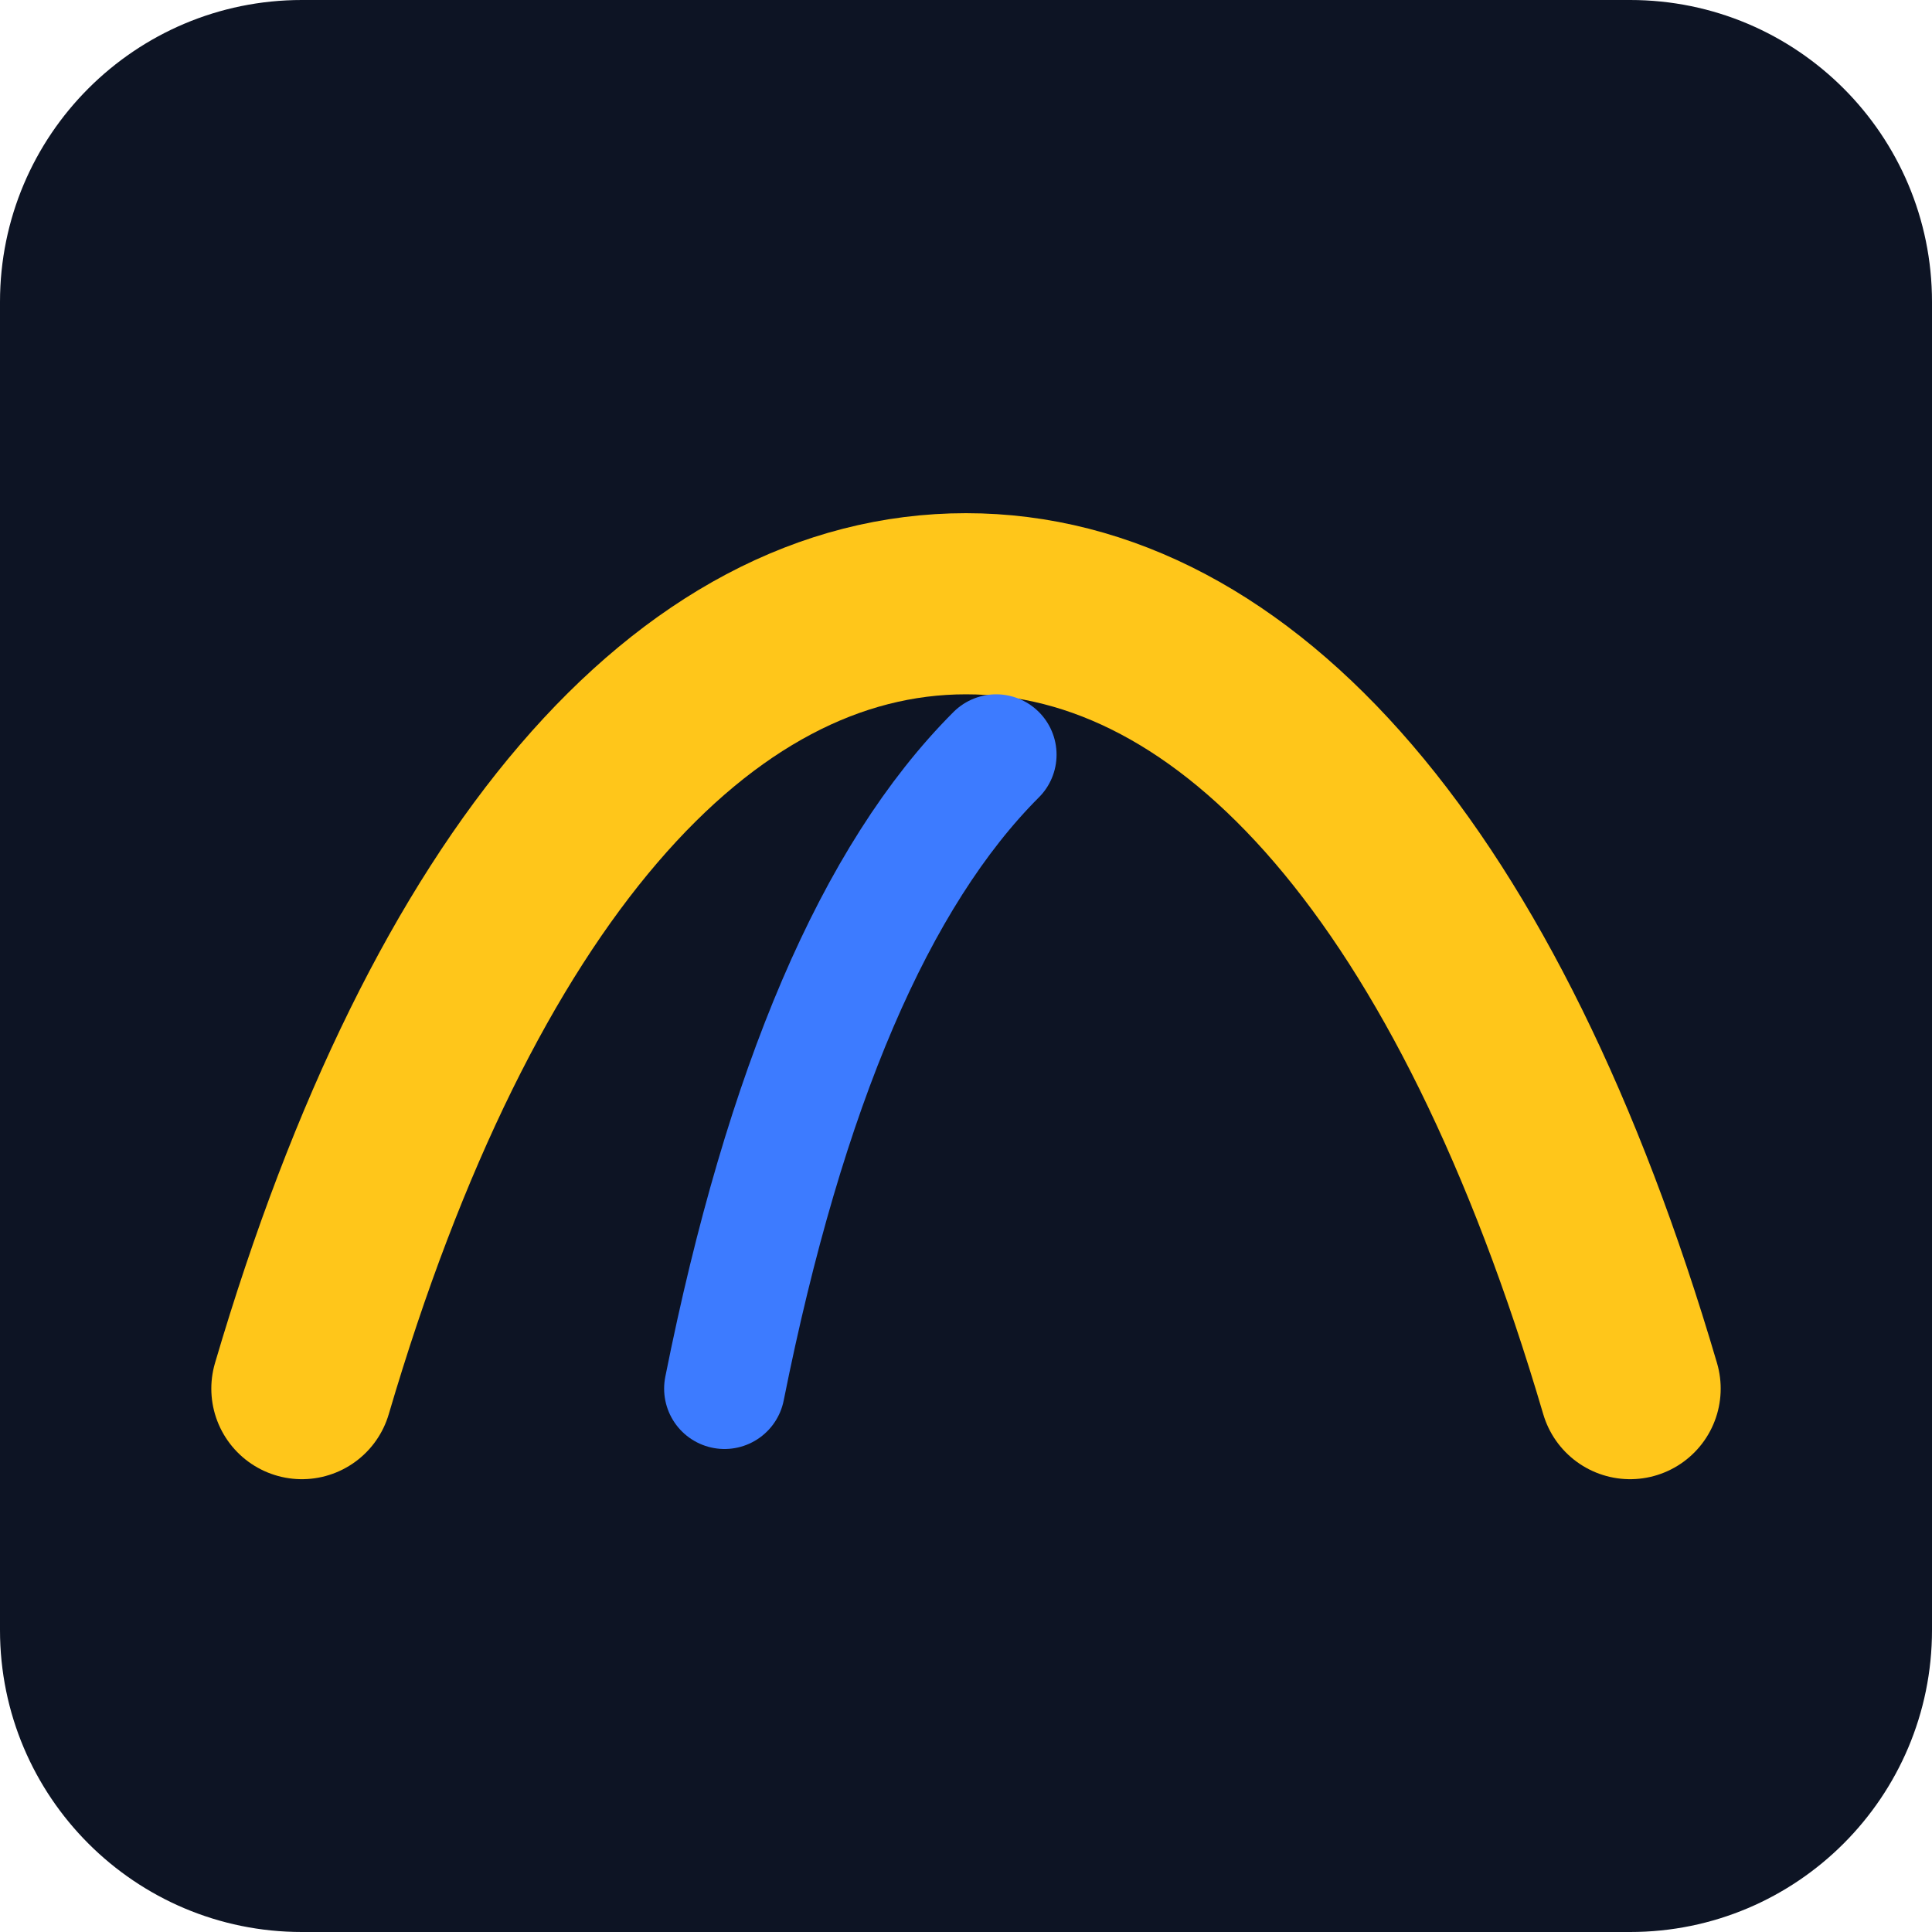
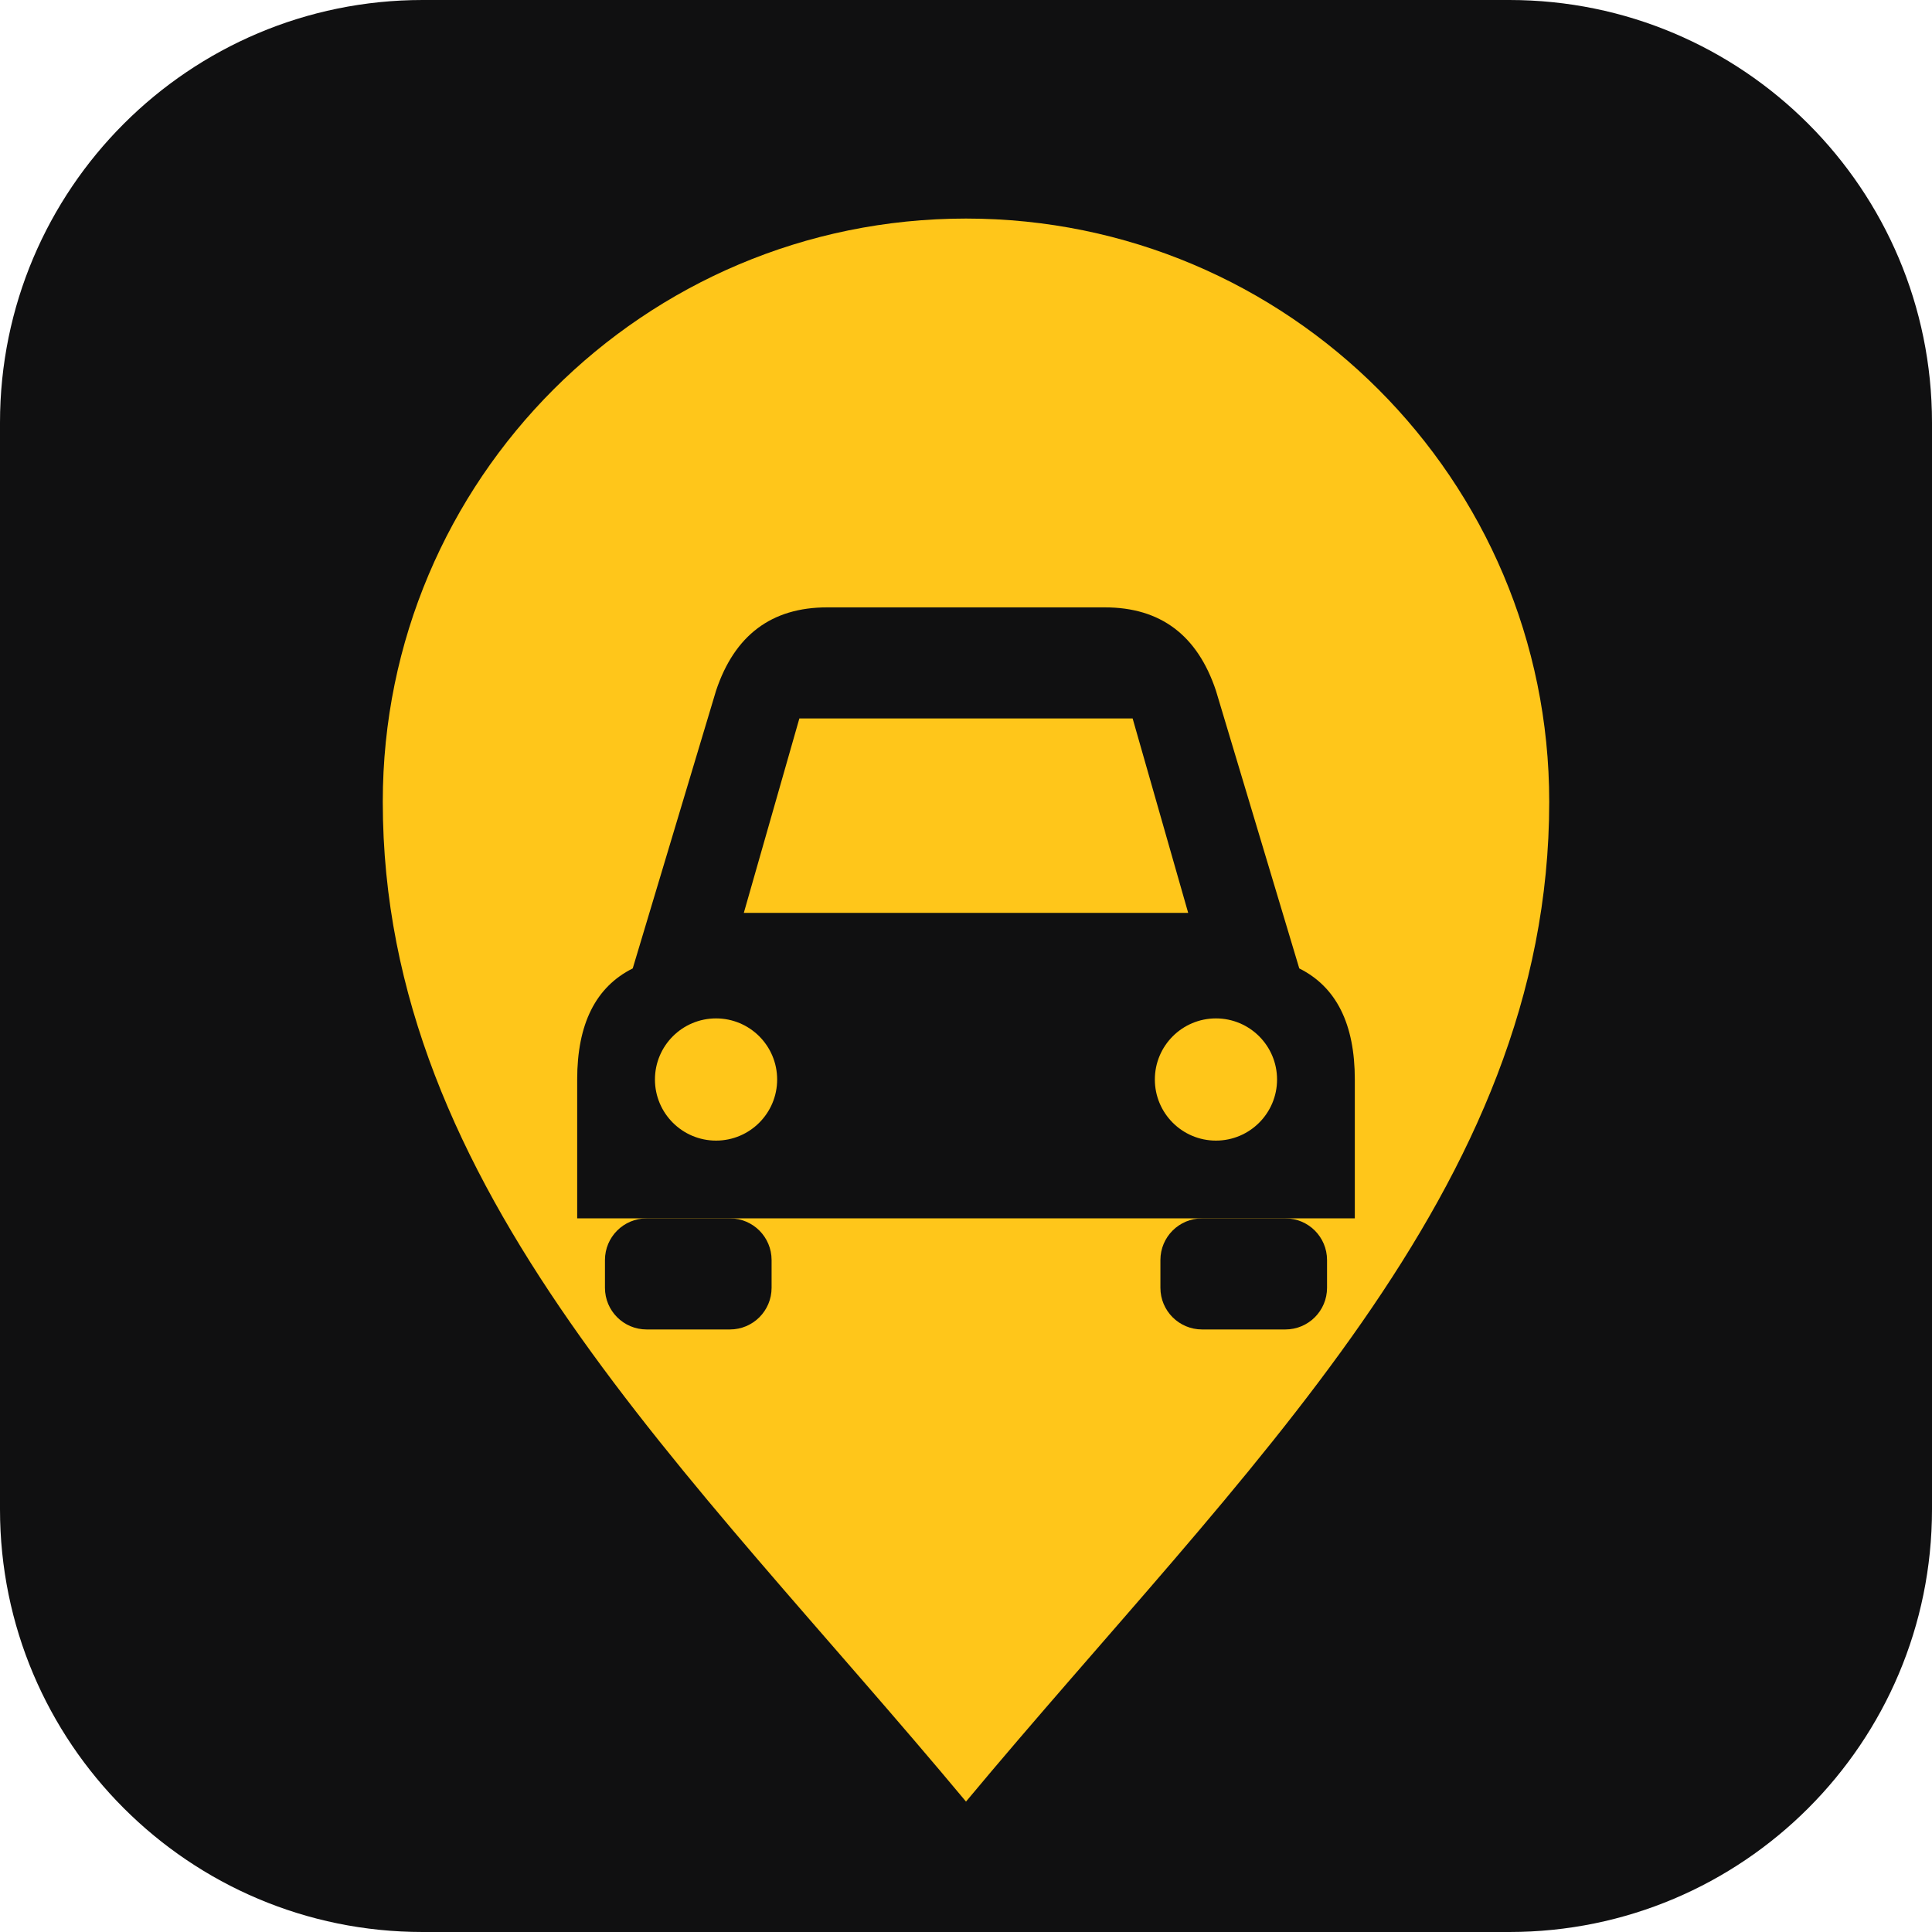
<svg xmlns="http://www.w3.org/2000/svg" viewBox="0 0 64 64">
-   <rect width="64" height="64" rx="10" fill="#0d1424" />
-   <path d="M10 46c5-17 13-26 22-26s17 9 22 26" fill="none" stroke="#ffc61a" stroke-width="6" stroke-linecap="round" />
-   <path d="M24 46c2-10 5-17 9-21" fill="none" stroke="#3d7bff" stroke-width="4" stroke-linecap="round" />
+   <rect width="64" height="64" rx="14" fill="#101011" />
+   <g transform="translate(32 33) scale(0.92) translate(-32 -32)">
+     <path d="M32 61 C22 49 11 39 11 25 A21 21 0 1 1 53 25 C53 39 42 49 32 61 Z" fill="#ffc61a" />
+     <path d="M20 31 L23 21 Q24 18 27 18 L37 18 Q40 18 41 21 L44 31 Q46 32 46 35 L46 40 L18 40 L18 35 Q18 32 20 31 Z" fill="#101011" />
+     <path d="M24 29 L26 22 L38 22 L40 29 Z" fill="#ffc61a" />
+     <circle cx="23" cy="35" r="2.2" fill="#ffc61a" />
+     <circle cx="41" cy="35" r="2.2" fill="#ffc61a" />
+     <rect x="19" y="40" width="6" height="4" rx="1.5" fill="#101011" />
+     <rect x="39" y="40" width="6" height="4" rx="1.5" fill="#101011" />
+   </g>
</svg>
